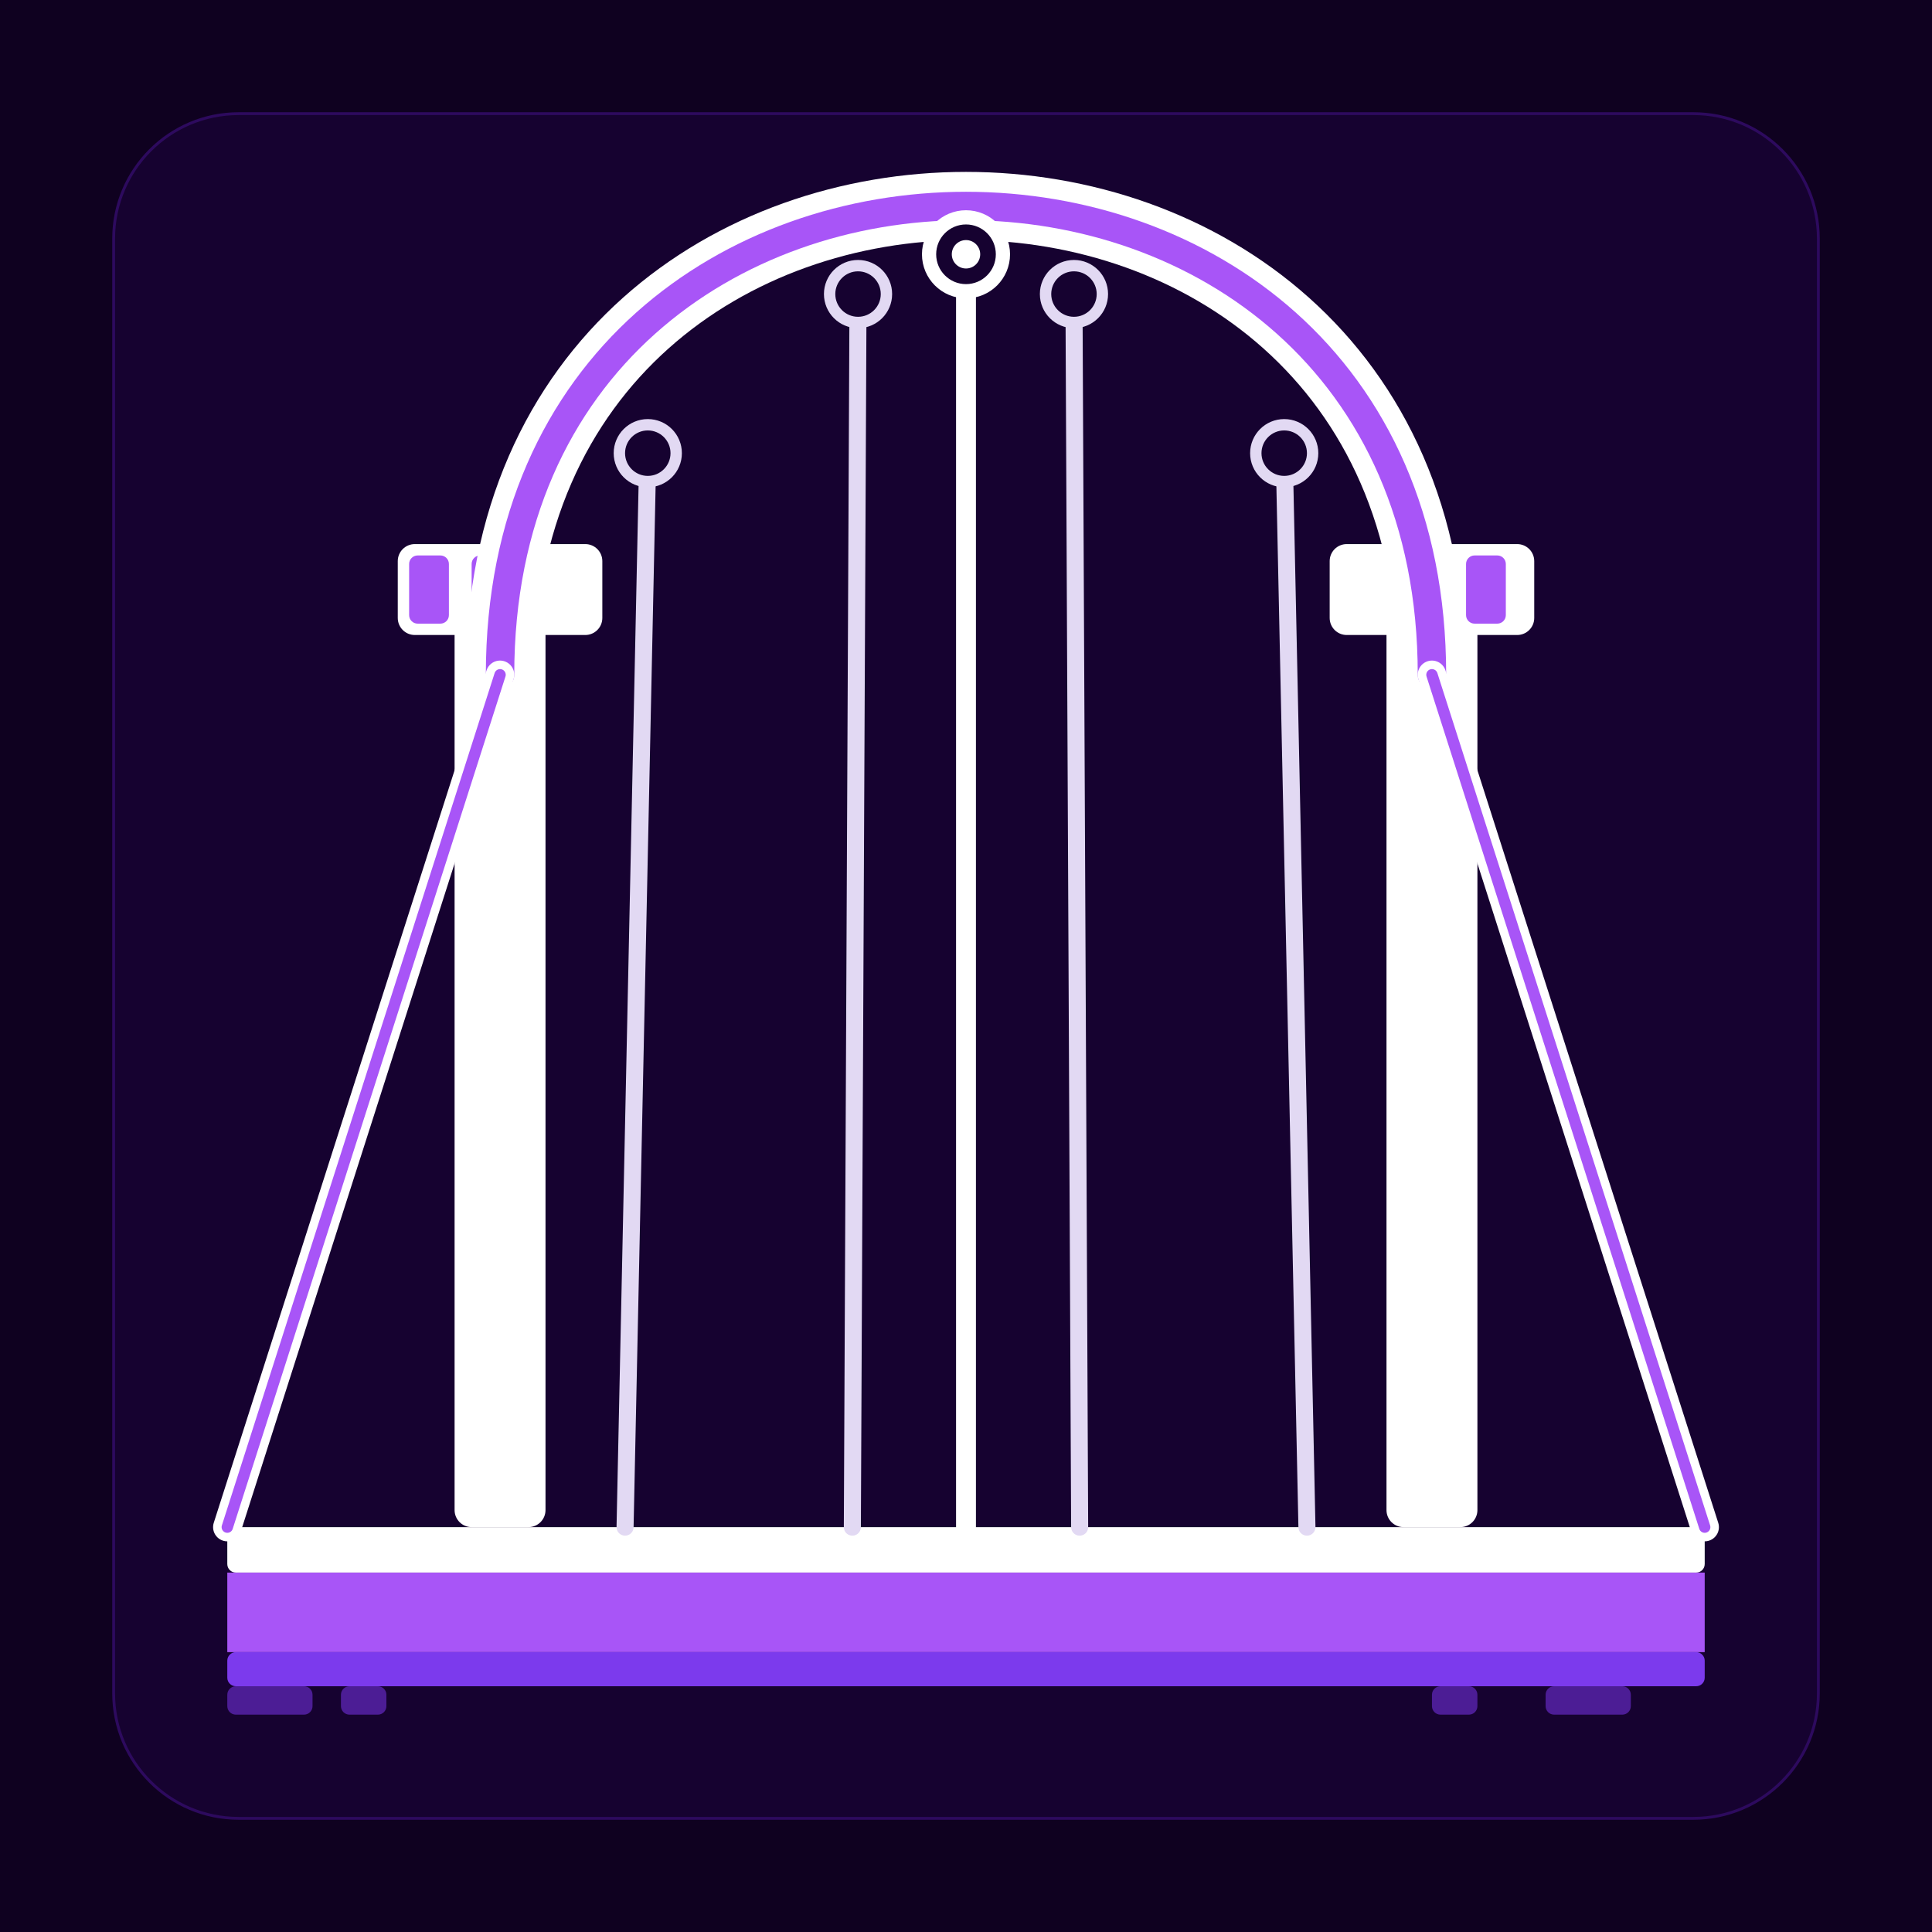
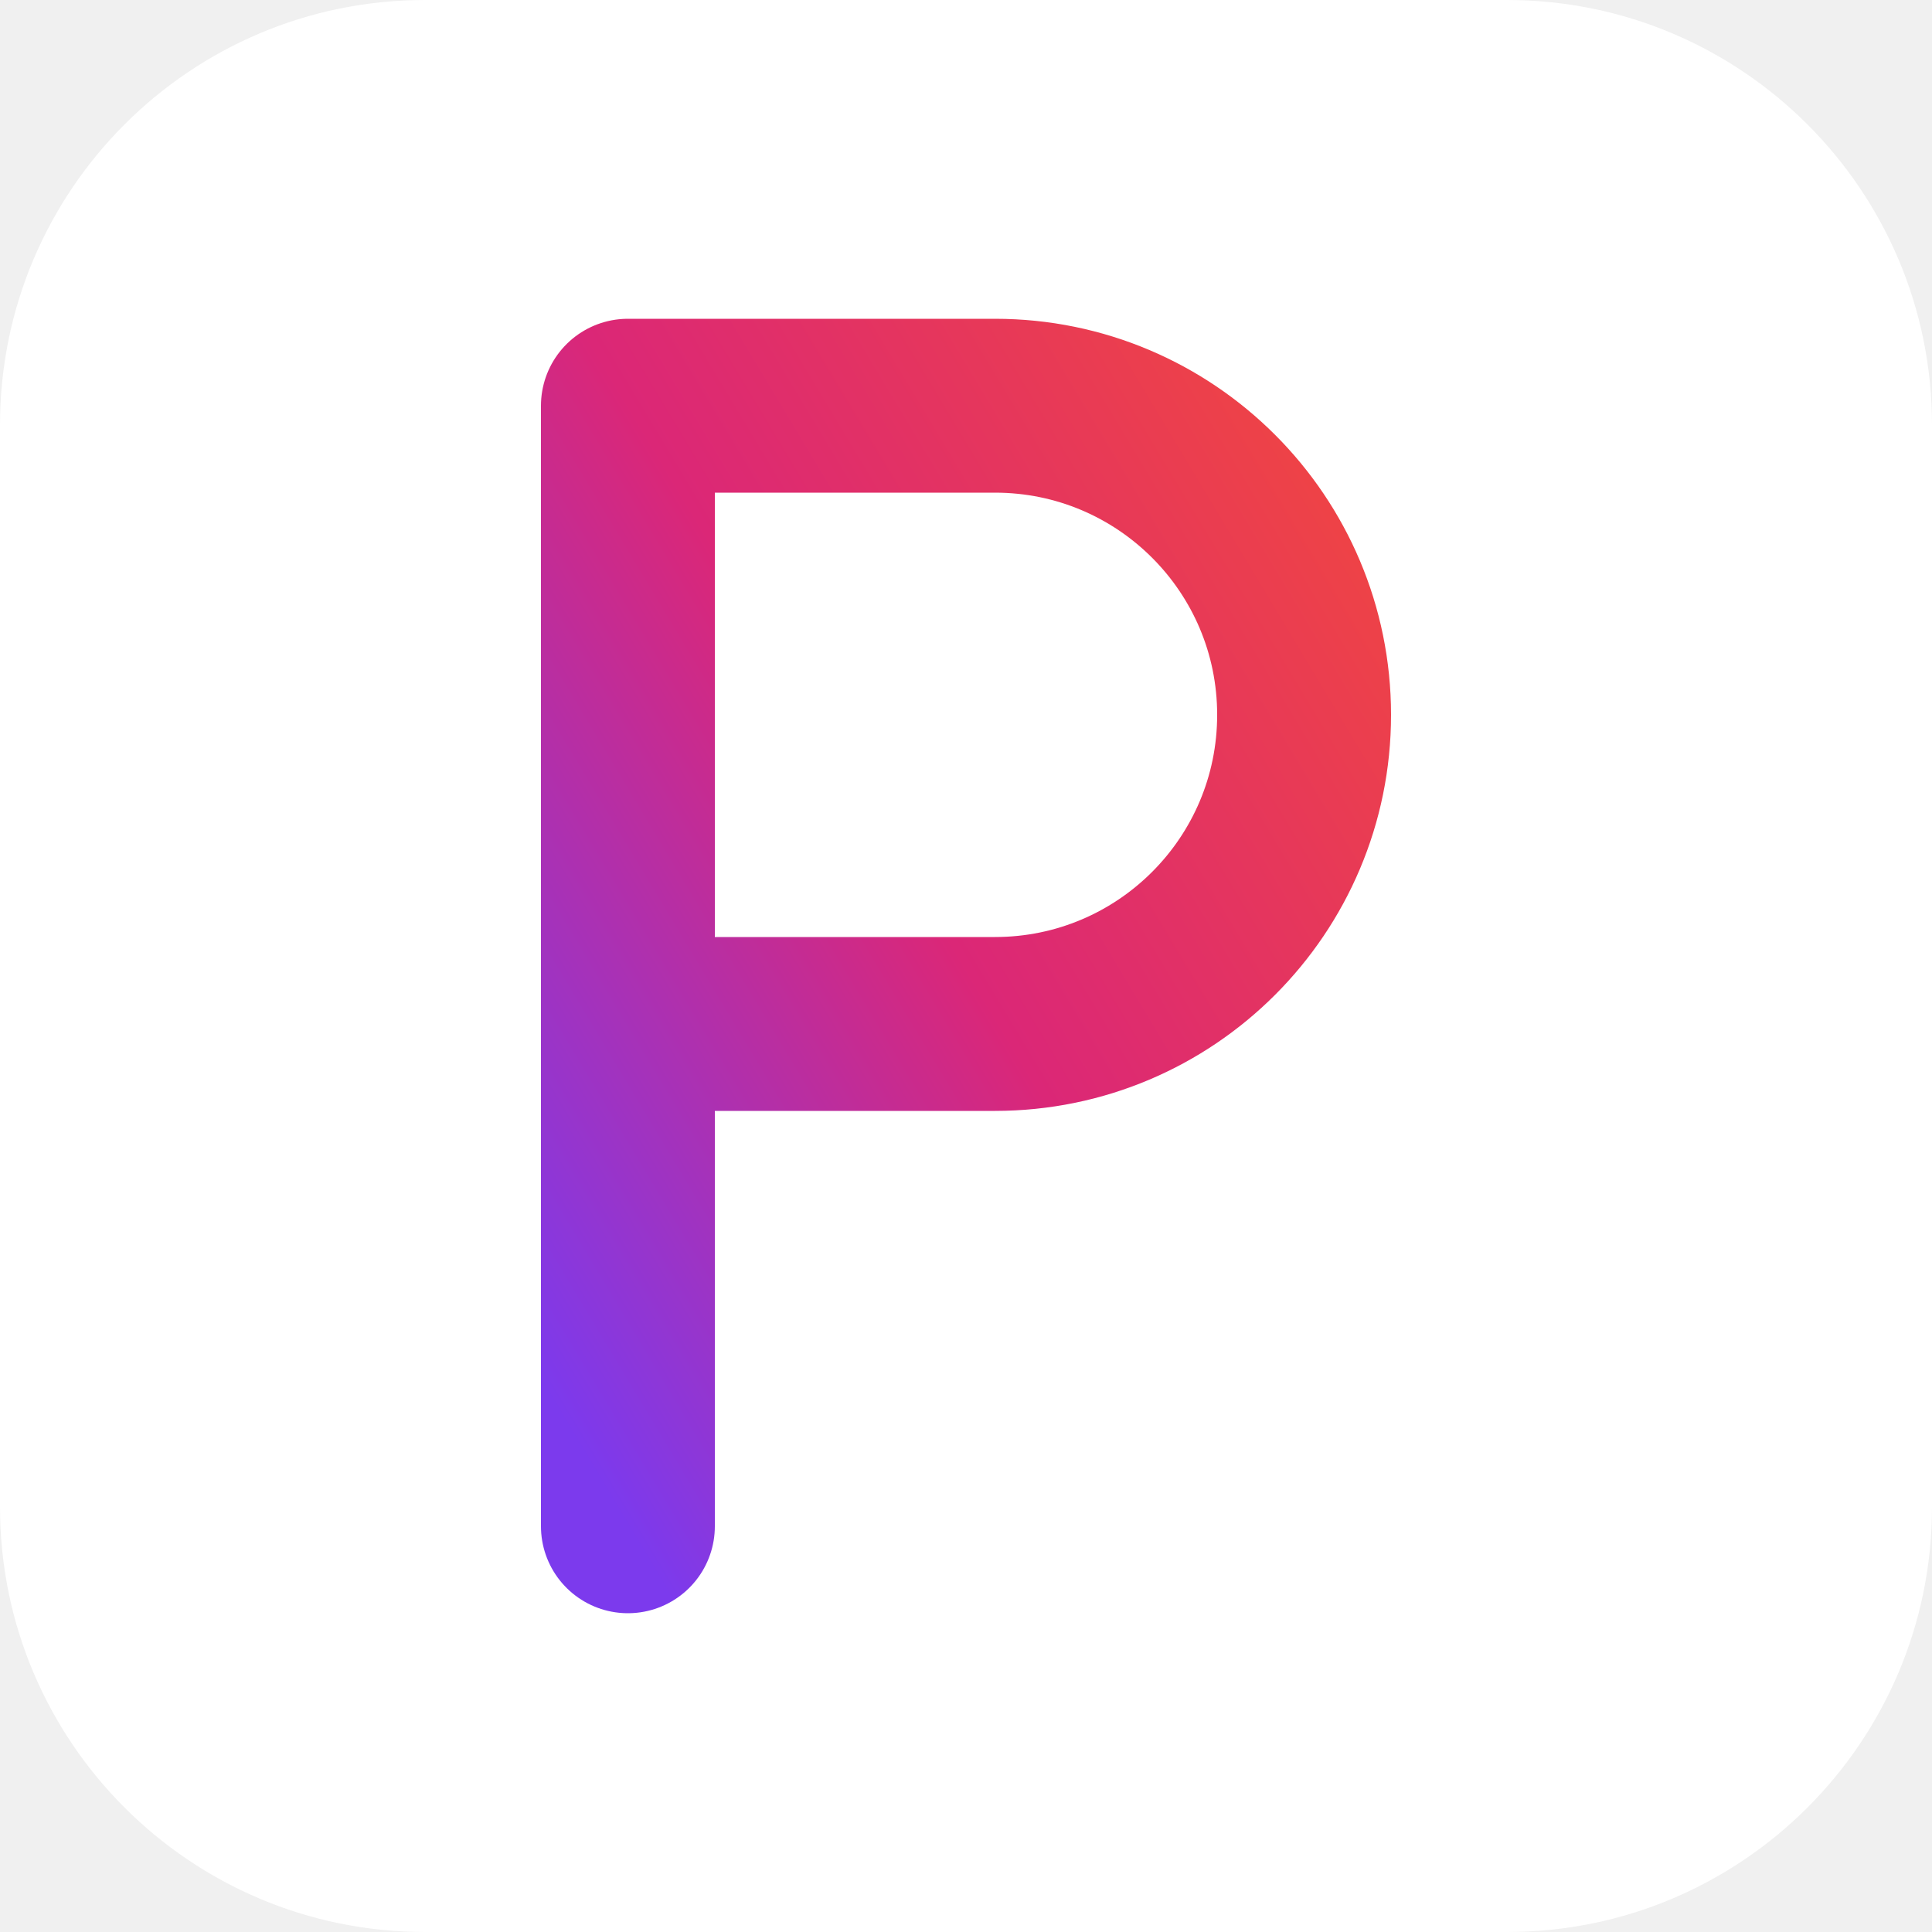
- <svg xmlns="http://www.w3.org/2000/svg" width="680" height="680" viewBox="0 0 680 680" role="img">
-   <rect width="680" height="680" fill="#0f0120" />
-   <rect x="40" y="40" width="600" height="600" rx="44" fill="#160230" />
-   <rect x="40" y="40" width="600" height="600" rx="44" fill="none" stroke="#2d0a5e" stroke-width="1" />
-   <g transform="translate(340, 437.5)">
-     <rect x="-260" y="100" width="520" height="16" rx="3" fill="#ffffff" />
-     <rect x="-260" y="116" width="520" height="28" fill="#a855f7" />
-     <rect x="-260" y="144" width="520" height="12" rx="3" fill="#7c3aed" />
-     <rect x="-180" y="-220" width="32" height="320" rx="6" fill="#ffffff" />
-     <rect x="148" y="-220" width="32" height="320" rx="6" fill="#ffffff" />
-     <rect x="-200" y="-246" width="72" height="32" rx="6" fill="#ffffff" />
-     <rect x="128" y="-246" width="72" height="32" rx="6" fill="#ffffff" />
-     <rect x="-196" y="-242" width="14" height="24" rx="3" fill="#a855f7" />
-     <rect x="-174" y="-242" width="14" height="24" rx="3" fill="#a855f7" />
-     <rect x="154" y="-242" width="14" height="24" rx="3" fill="#a855f7" />
-     <rect x="176" y="-242" width="14" height="24" rx="3" fill="#a855f7" />
-     <path d="M-164 -200 C-164 -420 164 -420 164 -200" fill="none" stroke="#ffffff" stroke-width="24" stroke-linecap="round" />
-     <path d="M-164 -200 C-164 -420 164 -420 164 -200" fill="none" stroke="#a855f7" stroke-width="10" stroke-linecap="round" />
-     <line x1="-260" y1="100" x2="-164" y2="-200" stroke="#ffffff" stroke-width="10" stroke-linecap="round" />
-     <line x1="260" y1="100" x2="164" y2="-200" stroke="#ffffff" stroke-width="10" stroke-linecap="round" />
-     <line x1="-260" y1="100" x2="-164" y2="-200" stroke="#a855f7" stroke-width="4" stroke-linecap="round" />
-     <line x1="260" y1="100" x2="164" y2="-200" stroke="#a855f7" stroke-width="4" stroke-linecap="round" />
-     <line x1="-120" y1="100" x2="-112" y2="-278" stroke="#e2d9f3" stroke-width="6" stroke-linecap="round" />
-     <line x1="-40" y1="100" x2="-38" y2="-334" stroke="#e2d9f3" stroke-width="6" stroke-linecap="round" />
-     <line x1="0" y1="100" x2="0" y2="-348" stroke="#ffffff" stroke-width="7" stroke-linecap="round" />
-     <line x1="40" y1="100" x2="38" y2="-334" stroke="#e2d9f3" stroke-width="6" stroke-linecap="round" />
-     <line x1="120" y1="100" x2="112" y2="-278" stroke="#e2d9f3" stroke-width="6" stroke-linecap="round" />
-     <circle cx="-112" cy="-278" r="10" fill="#160230" />
-     <circle cx="-112" cy="-278" r="10" fill="none" stroke="#e2d9f3" stroke-width="4" />
-     <circle cx="-38" cy="-334" r="10" fill="#160230" />
-     <circle cx="-38" cy="-334" r="10" fill="none" stroke="#e2d9f3" stroke-width="4" />
-     <circle cx="0" cy="-348" r="13" fill="#160230" />
-     <circle cx="0" cy="-348" r="13" fill="none" stroke="#ffffff" stroke-width="5" />
-     <circle cx="0" cy="-348" r="5" fill="#ffffff" />
-     <circle cx="38" cy="-334" r="10" fill="#160230" />
-     <circle cx="38" cy="-334" r="10" fill="none" stroke="#e2d9f3" stroke-width="4" />
-     <circle cx="112" cy="-278" r="10" fill="#160230" />
-     <circle cx="112" cy="-278" r="10" fill="none" stroke="#e2d9f3" stroke-width="4" />
-     <rect x="-260" y="156" width="30" height="10" rx="3" fill="#4c1d95" />
-     <rect x="-220" y="156" width="16" height="10" rx="3" fill="#4c1d95" />
-     <rect x="204" y="156" width="30" height="10" rx="3" fill="#4c1d95" />
-     <rect x="164" y="156" width="16" height="10" rx="3" fill="#4c1d95" />
+ <svg xmlns="http://www.w3.org/2000/svg" viewBox="0 0 200 200" role="img">
+   <defs>
+     <linearGradient id="pontifexJourney" x1="0" y1="1" x2="1" y2="0">
+       <stop offset="0" stop-color="#7C3AED" />
+       <stop offset="0.5" stop-color="#DB2777" />
+       <stop offset="1" stop-color="#EF4444" />
+     </linearGradient>
+   </defs>
+   <rect width="200" height="200" rx="44" fill="#FFFFFF" />
+   <g transform="translate(-5,-2)" fill="none" stroke="url(#pontifexJourney)" stroke-width="18" stroke-linecap="round" stroke-linejoin="round">
+     <path d="M70,160 L70,44 L108,44 A32 32 0 0 1 108,108 L70,108" />
  </g>
</svg>
